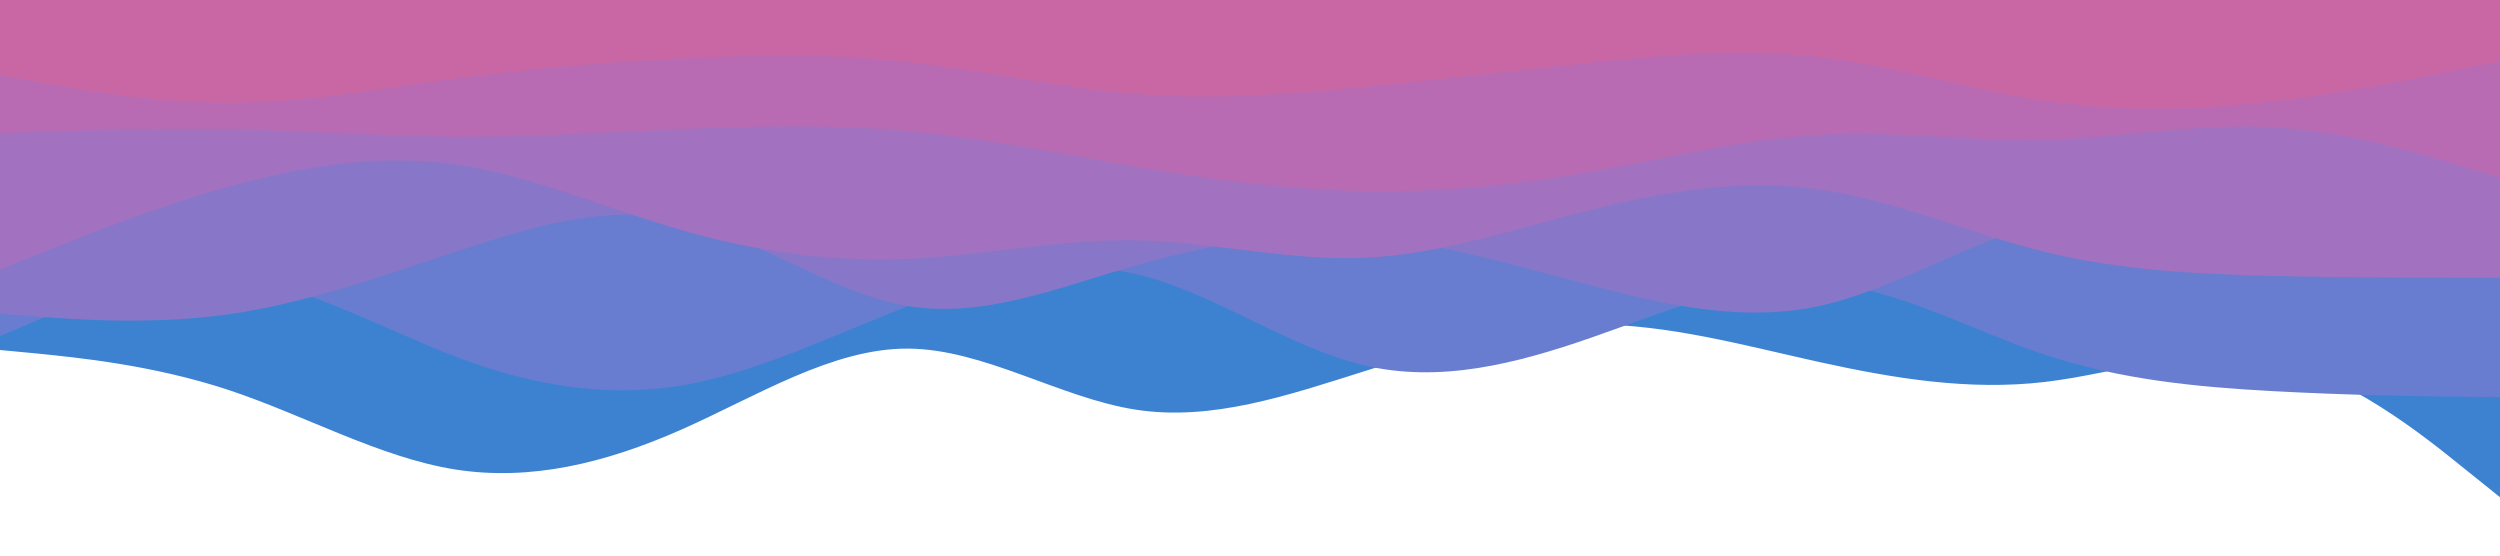
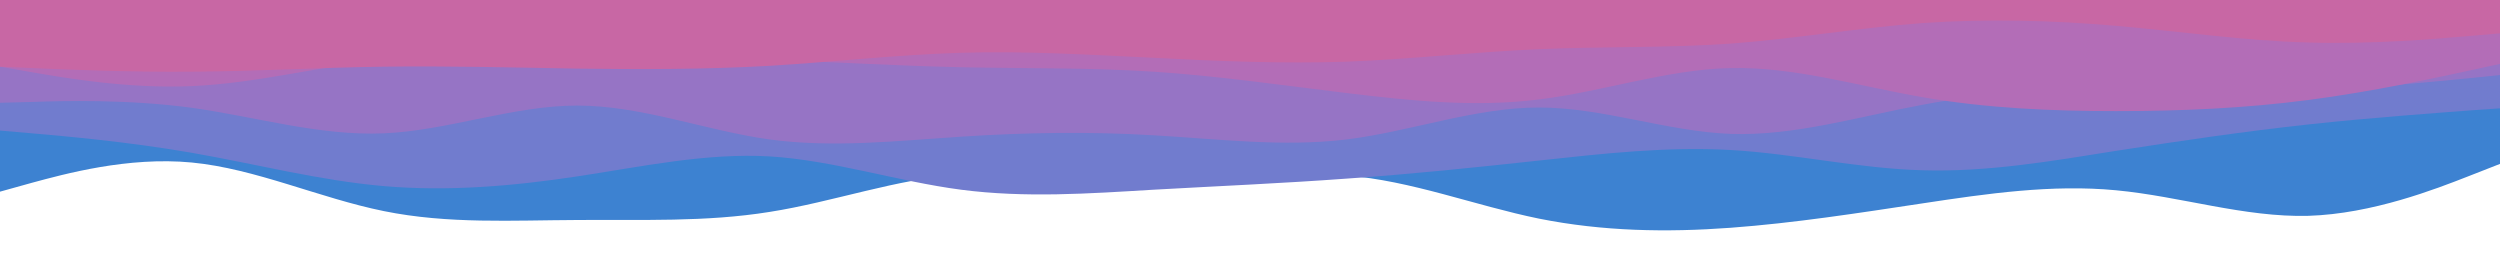
- <svg xmlns="http://www.w3.org/2000/svg" id="visual" viewBox="0 0 900 200" width="900" height="200" version="1.1">
-   <path d="M0 126L13.7 127.3C27.3 128.7 54.7 131.3 82 140.3C109.3 149.3 136.7 164.7 163.8 169C191 173.3 218 166.7 245.2 154.7C272.3 142.7 299.7 125.3 327 125.5C354.3 125.7 381.7 143.3 409 147.5C436.3 151.7 463.7 142.3 491 133.7C518.3 125 545.7 117 573 116.8C600.3 116.7 627.7 124.3 654.8 130.3C682 136.3 709 140.7 736.2 137.5C763.3 134.3 790.7 123.7 818 129.3C845.3 135 872.7 157 886.3 168L900 179L900 0L886.3 0C872.7 0 845.3 0 818 0C790.7 0 763.3 0 736.2 0C709 0 682 0 654.8 0C627.7 0 600.3 0 573 0C545.7 0 518.3 0 491 0C463.7 0 436.3 0 409 0C381.7 0 354.3 0 327 0C299.7 0 272.3 0 245.2 0C218 0 191 0 163.8 0C136.7 0 109.3 0 82 0C54.7 0 27.3 0 13.7 0L0 0Z" fill="#3d82d1" />
-   <path d="M0 121L13.7 115.2C27.3 109.3 54.7 97.7 82 99.8C109.3 102 136.7 118 163.8 128.3C191 138.7 218 143.3 245.2 138.8C272.3 134.3 299.7 120.7 327 110.2C354.3 99.7 381.7 92.3 409 98.7C436.3 105 463.7 125 491 131.5C518.3 138 545.7 131 573 121.5C600.3 112 627.7 100 654.8 101.7C682 103.3 709 118.7 736.2 127.7C763.3 136.7 790.7 139.3 818 140.8C845.3 142.3 872.7 142.7 886.3 142.8L900 143L900 0L886.3 0C872.7 0 845.3 0 818 0C790.7 0 763.3 0 736.2 0C709 0 682 0 654.8 0C627.7 0 600.3 0 573 0C545.7 0 518.3 0 491 0C463.7 0 436.3 0 409 0C381.7 0 354.3 0 327 0C299.7 0 272.3 0 245.2 0C218 0 191 0 163.8 0C136.7 0 109.3 0 82 0C54.7 0 27.3 0 13.7 0L0 0Z" fill="#687dcf" />
-   <path d="M0 113L13.7 114C27.3 115 54.7 117 82 113.2C109.3 109.3 136.7 99.7 163.8 90.7C191 81.7 218 73.3 245.2 79.3C272.3 85.3 299.7 105.7 327 110.2C354.3 114.7 381.7 103.3 409 95.5C436.3 87.7 463.7 83.3 491 85.3C518.3 87.3 545.7 95.7 573 102.8C600.3 110 627.7 116 654.8 110.2C682 104.3 709 86.7 736.2 80.2C763.3 73.7 790.7 78.3 818 83.2C845.3 88 872.7 93 886.3 95.5L900 98L900 0L886.3 0C872.7 0 845.3 0 818 0C790.7 0 763.3 0 736.2 0C709 0 682 0 654.8 0C627.7 0 600.3 0 573 0C545.7 0 518.3 0 491 0C463.7 0 436.3 0 409 0C381.7 0 354.3 0 327 0C299.7 0 272.3 0 245.2 0C218 0 191 0 163.8 0C136.7 0 109.3 0 82 0C54.7 0 27.3 0 13.7 0L0 0Z" fill="#8877c9" />
-   <path d="M0 97L13.7 91.5C27.3 86 54.7 75 82 67.3C109.3 59.7 136.7 55.3 163.8 59.2C191 63 218 75 245.2 82.8C272.3 90.7 299.7 94.3 327 93.2C354.3 92 381.7 86 409 86.5C436.3 87 463.7 94 491 92.8C518.3 91.7 545.7 82.3 573 75.5C600.3 68.7 627.7 64.3 654.8 68.2C682 72 709 84 736.2 90.7C763.3 97.3 790.7 98.7 818 99.3C845.3 100 872.7 100 886.3 100L900 100L900 0L886.3 0C872.7 0 845.3 0 818 0C790.7 0 763.3 0 736.2 0C709 0 682 0 654.8 0C627.7 0 600.3 0 573 0C545.7 0 518.3 0 491 0C463.7 0 436.3 0 409 0C381.7 0 354.3 0 327 0C299.7 0 272.3 0 245.2 0C218 0 191 0 163.8 0C136.7 0 109.3 0 82 0C54.7 0 27.3 0 13.7 0L0 0Z" fill="#a271c0" />
-   <path d="M0 48L13.7 47.5C27.3 47 54.7 46 82 46.5C109.3 47 136.7 49 163.8 49.2C191 49.3 218 47.7 245.2 46.5C272.3 45.3 299.7 44.7 327 47.2C354.3 49.7 381.7 55.3 409 60C436.3 64.7 463.7 68.3 491 68.8C518.3 69.3 545.7 66.7 573 61.8C600.3 57 627.7 50 654.8 48.5C682 47 709 51 736.2 50.3C763.3 49.7 790.7 44.3 818 45.8C845.3 47.3 872.7 55.7 886.3 59.8L900 64L900 0L886.3 0C872.7 0 845.3 0 818 0C790.7 0 763.3 0 736.2 0C709 0 682 0 654.8 0C627.7 0 600.3 0 573 0C545.7 0 518.3 0 491 0C463.7 0 436.3 0 409 0C381.7 0 354.3 0 327 0C299.7 0 272.3 0 245.2 0C218 0 191 0 163.8 0C136.7 0 109.3 0 82 0C54.7 0 27.3 0 13.7 0L0 0Z" fill="#b86bb3" />
-   <path d="M0 27L13.7 29.5C27.3 32 54.7 37 82 37C109.3 37 136.7 32 163.8 28.3C191 24.7 218 22.3 245.2 21C272.3 19.7 299.7 19.3 327 22.3C354.3 25.3 381.7 31.7 409 33.8C436.3 36 463.7 34 491 31.3C518.3 28.7 545.7 25.3 573 22.5C600.3 19.7 627.7 17.3 654.8 20.5C682 23.7 709 32.3 736.2 36.3C763.3 40.3 790.7 39.7 818 36.5C845.3 33.3 872.7 27.7 886.3 24.8L900 22L900 0L886.3 0C872.7 0 845.3 0 818 0C790.7 0 763.3 0 736.2 0C709 0 682 0 654.8 0C627.7 0 600.3 0 573 0C545.7 0 518.3 0 491 0C463.7 0 436.3 0 409 0C381.7 0 354.3 0 327 0C299.7 0 272.3 0 245.2 0C218 0 191 0 163.8 0C136.7 0 109.3 0 82 0C54.7 0 27.3 0 13.7 0L0 0Z" fill="#c867a4" />
+ <svg xmlns="http://www.w3.org/2000/svg" id="visual" viewBox="0 0 900 100" width="900" height="100" version="1.1">
+   <path d="M0 69L11.5 65.8C23 62.7 46 56.3 69 58.5C92 60.7 115 71.3 138.2 76C161.3 80.7 184.7 79.3 207.8 79.2C231 79 254 80 277 76.3C300 72.7 323 64.3 346 62.8C369 61.3 392 66.7 415.2 66.7C438.3 66.7 461.7 61.3 484.8 63.2C508 65 531 74 554 78.7C577 83.3 600 83.7 623 82C646 80.3 669 76.7 692.2 73.2C715.3 69.7 738.7 66.3 761.8 68.5C785 70.7 808 78.3 831 77.7C854 77 877 68 888.5 63.5L900 59L900 0L888.5 0C877 0 854 0 831 0C808 0 785 0 761.8 0C738.7 0 715.3 0 692.2 0C669 0 646 0 623 0C600 0 577 0 554 0C531 0 508 0 484.8 0C461.7 0 438.3 0 415.2 0C392 0 369 0 346 0C323 0 300 0 277 0C254 0 231 0 207.8 0C184.7 0 161.3 0 138.2 0C115 0 92 0 69 0C46 0 23 0 11.5 0L0 0Z" fill="#3d82d1" />
+   <path d="M0 47L11.5 48C23 49 46 51 69 55C92 59 115 65 138.2 67C161.3 69 184.7 67 207.8 63.5C231 60 254 55 277 56.3C300 57.7 323 65.3 346 68.3C369 71.3 392 69.7 415.2 68.3C438.3 67 461.7 66 484.8 64.3C508 62.7 531 60.3 554 57.8C577 55.3 600 52.7 623 54C646 55.3 669 60.7 692.2 61.3C715.3 62 738.7 58 761.8 54.3C785 50.7 808 47.3 831 44.8C854 42.3 877 40.7 888.5 39.8L900 39L900 0L888.5 0C877 0 854 0 831 0C808 0 785 0 761.8 0C738.7 0 715.3 0 692.2 0C669 0 646 0 623 0C600 0 577 0 554 0C531 0 508 0 484.8 0C461.7 0 438.3 0 415.2 0C392 0 369 0 346 0C323 0 300 0 277 0C254 0 231 0 207.8 0C184.7 0 161.3 0 138.2 0C115 0 92 0 69 0C46 0 23 0 11.5 0L0 0Z" fill="#717cce" />
+   <path d="M0 37L11.5 36.7C23 36.3 46 35.7 69 38.8C92 42 115 49 138.2 48C161.3 47 184.7 38 207.8 38C231 38 254 47 277 50.2C300 53.3 323 50.7 346 49.2C369 47.7 392 47.3 415.2 48.7C438.3 50 461.7 53 484.8 50.2C508 47.3 531 38.7 554 38.7C577 38.7 600 47.3 623 48.2C646 49 669 42 692.2 37.7C715.3 33.3 738.7 31.7 761.8 31.5C785 31.3 808 32.7 831 32.2C854 31.7 877 29.3 888.5 28.2L900 27L900 0L888.5 0C877 0 854 0 831 0C808 0 785 0 761.8 0C738.7 0 715.3 0 692.2 0C669 0 646 0 623 0C600 0 577 0 554 0C531 0 508 0 484.8 0C461.7 0 438.3 0 415.2 0C392 0 369 0 346 0C323 0 300 0 277 0C254 0 231 0 207.8 0C184.7 0 161.3 0 138.2 0C115 0 92 0 69 0C46 0 23 0 11.5 0L0 0Z" fill="#9674c5" />
+   <path d="M0 24L11.5 26C23 28 46 32 69 31C92 30 115 24 138.2 21.3C161.3 18.7 184.7 19.3 207.8 19.8C231 20.3 254 20.7 277 21.5C300 22.3 323 23.7 346 24.2C369 24.7 392 24.3 415.2 25.8C438.3 27.3 461.7 30.7 484.8 33.5C508 36.3 531 38.7 554 35.8C577 33 600 25 623 24.5C646 24 669 31 692.2 35C715.3 39 738.7 40 761.8 40C785 40 808 39 831 36C854 33 877 28 888.5 25.5L900 23L900 0L888.5 0C877 0 854 0 831 0C808 0 785 0 761.8 0C738.7 0 715.3 0 692.2 0C669 0 646 0 623 0C600 0 577 0 554 0C531 0 508 0 484.8 0C461.7 0 438.3 0 415.2 0C392 0 369 0 346 0C323 0 300 0 277 0C254 0 231 0 207.8 0C184.7 0 161.3 0 138.2 0C115 0 92 0 69 0C46 0 23 0 11.5 0L0 0Z" fill="#b36db7" />
+   <path d="M0 24L11.5 24.5C23 25 46 26 69 25.8C92 25.7 115 24.3 138.2 24C161.3 23.7 184.7 24.3 207.8 24.7C231 25 254 25 277 23.7C300 22.3 323 19.7 346 19C369 18.3 392 19.7 415.2 20.8C438.3 22 461.7 23 484.8 22.2C508 21.3 531 18.7 554 17.7C577 16.7 600 17.3 623 15.7C646 14 669 10 692.2 8.3C715.3 6.7 738.7 7.3 761.8 9.3C785 11.3 808 14.7 831 15.3C854 16 877 14 888.5 13L900 12L900 0L888.5 0C877 0 854 0 831 0C808 0 785 0 761.8 0C738.7 0 715.3 0 692.2 0C669 0 646 0 623 0C600 0 577 0 554 0C531 0 508 0 484.8 0C461.7 0 438.3 0 415.2 0C392 0 369 0 346 0C323 0 300 0 277 0C254 0 231 0 207.8 0C184.7 0 161.3 0 138.2 0C115 0 92 0 69 0C46 0 23 0 11.5 0L0 0Z" fill="#c867a4" />
</svg>
